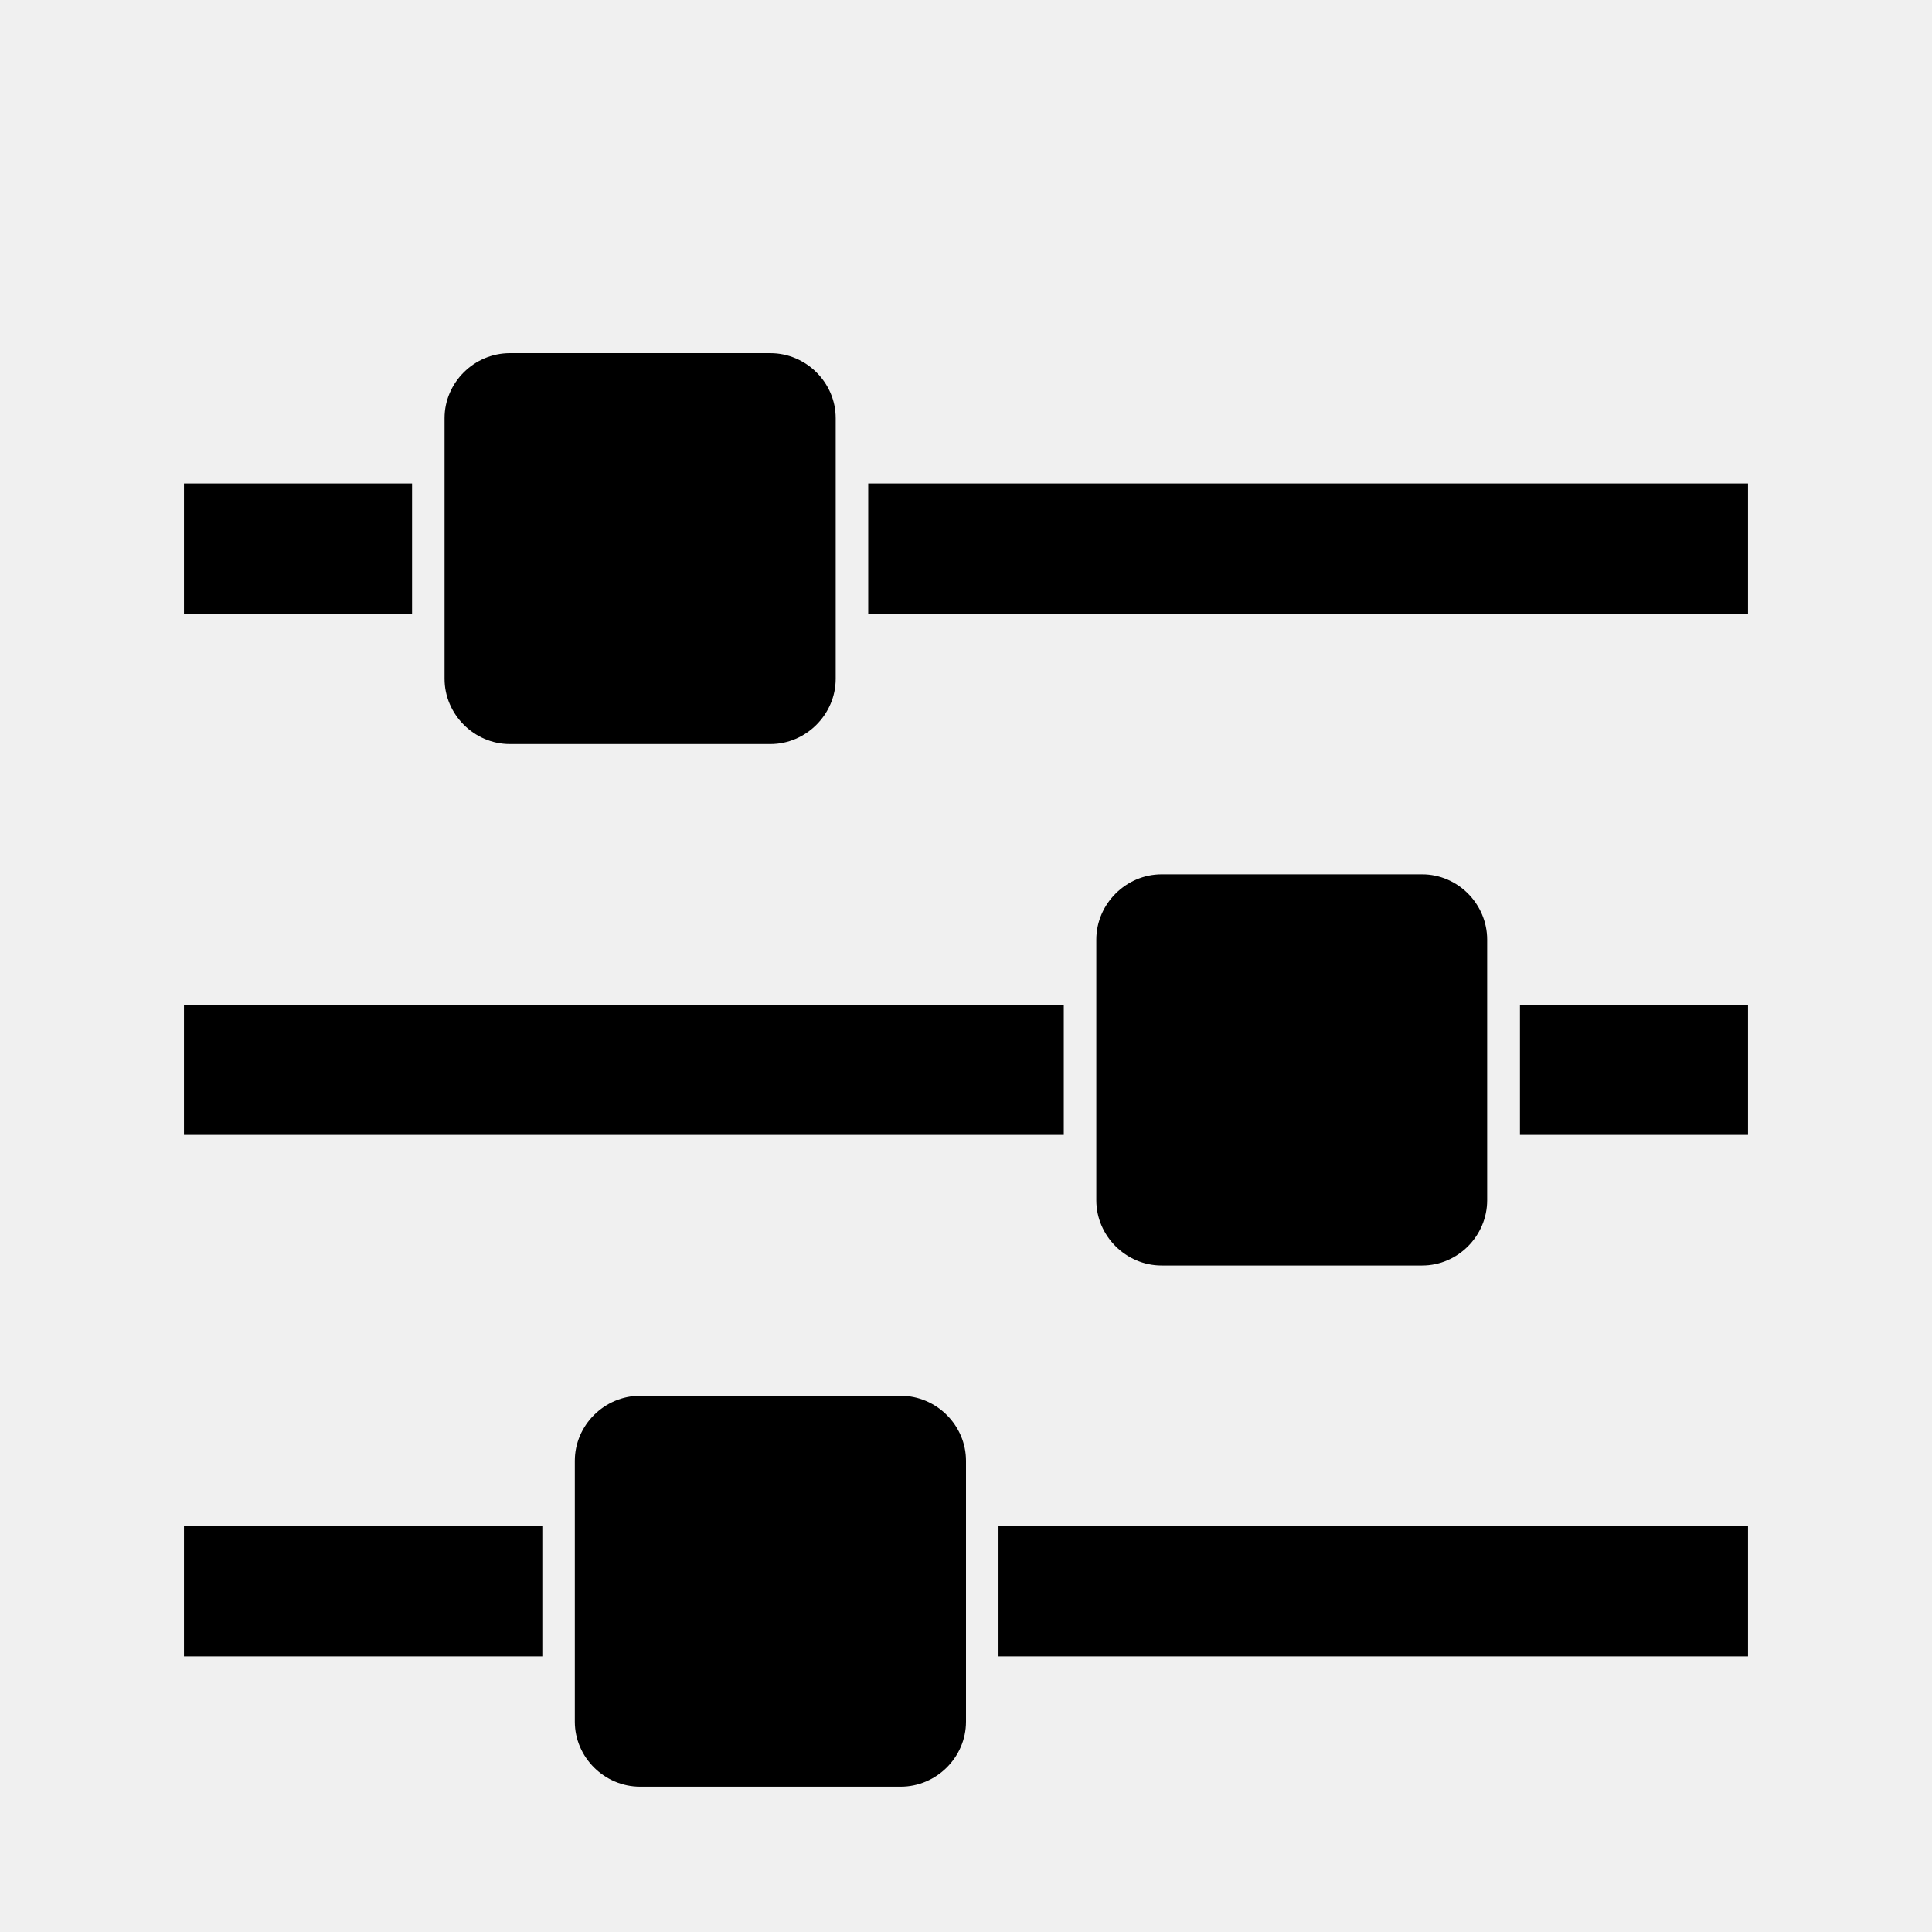
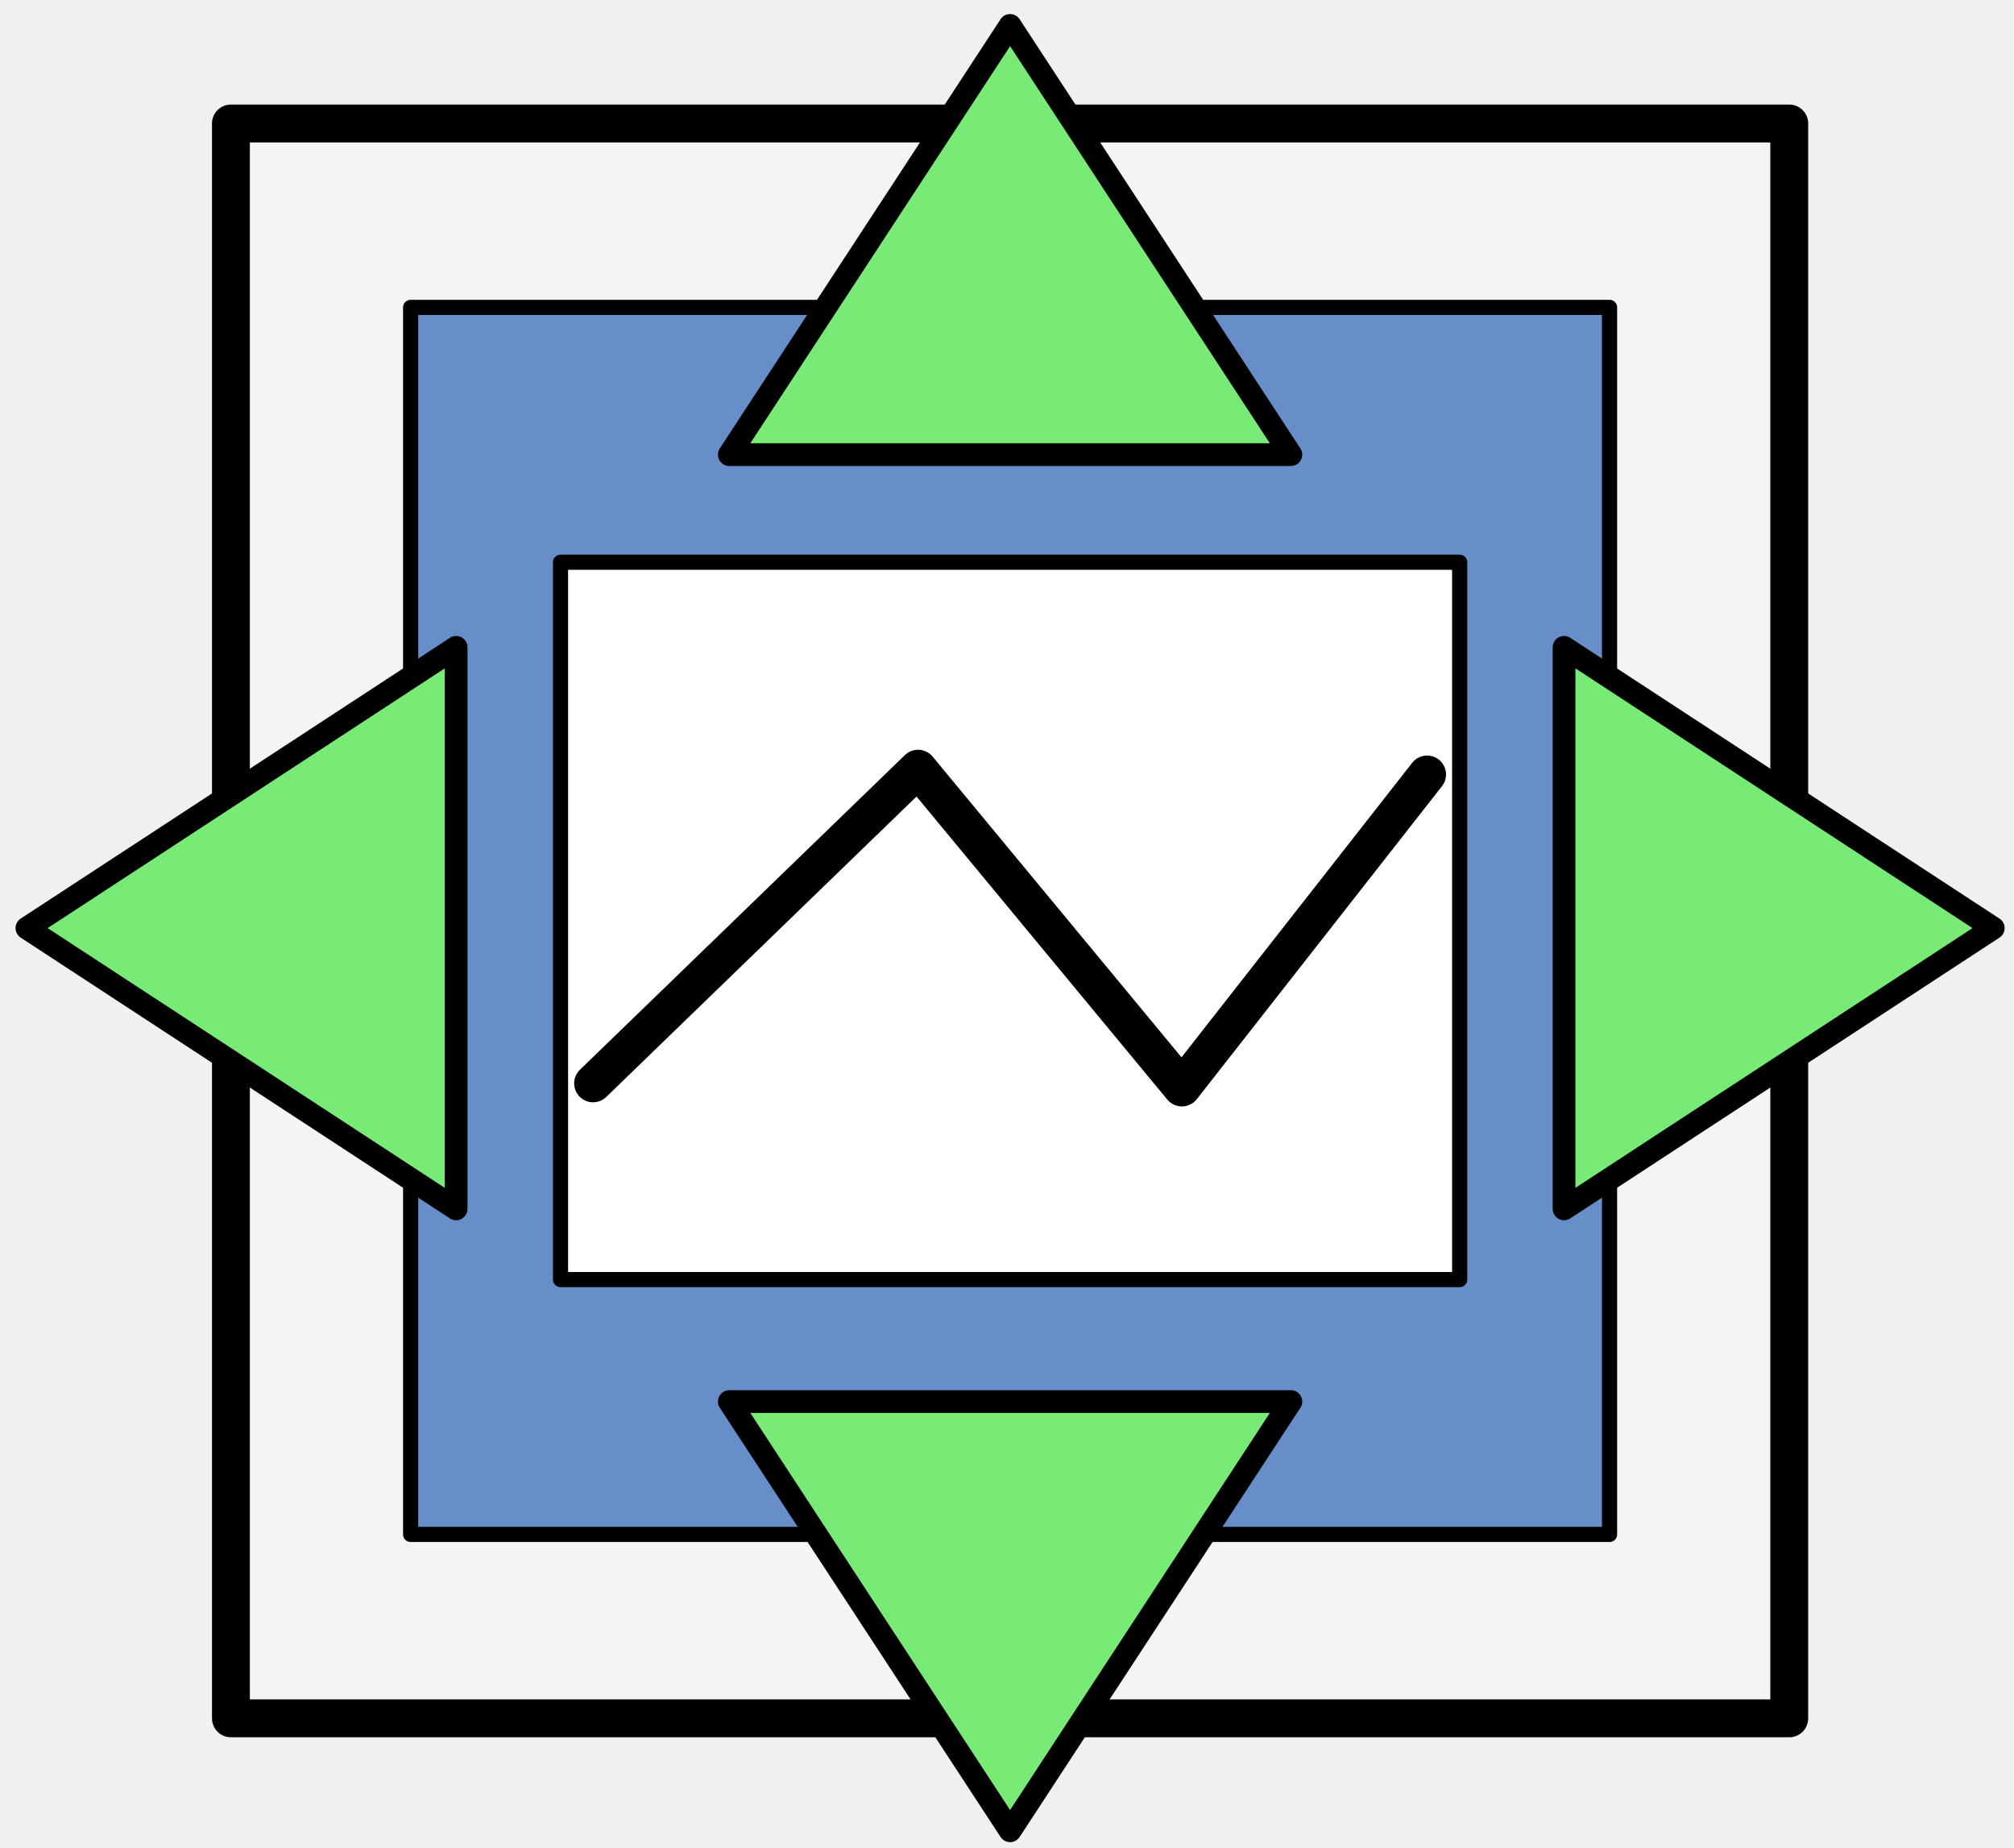
- <svg xmlns="http://www.w3.org/2000/svg" height="72pt" version="1.1" viewBox="0 0 72 72" width="72pt">
-   <defs>
-     <style type="text/css">
- *{stroke-linecap:butt;stroke-linejoin:round;}
-   </style>
-   </defs>
-   <g id="figure_1">
-     <g id="patch_1">
-       <path d="M 0 72  L 72 72  L 72 0  L 0 0  z " style="fill:none;opacity:0;" />
-     </g>
-     <g id="text_1">
-       <path d="M 20.211 56.873  L 6.856 56.873  L 6.856 61.729  L 20.211 61.729  z M 33.567 52.017  L 23.856 52.017  C 22.527 52.017 21.422 53.112 21.422 54.44  L 21.422 64.162  C 21.422 65.49 22.527 66.584 23.856 66.584  L 33.567 66.584  C 34.895 66.584 36 65.49 36 64.162  L 36 54.44  C 36 53.112 34.895 52.017 33.567 52.017  M 39.644 37.44  L 6.856 37.44  L 6.856 42.296  L 39.644 42.296  z M 15.356 18.017  L 6.856 18.017  L 6.856 22.873  L 15.356 22.873  z M 65.144 56.873  L 37.211 56.873  L 37.211 61.729  L 65.144 61.729  z M 28.711 13.162  L 19 13.162  C 17.672 13.162 16.567 14.256 16.567 15.584  L 16.567 25.296  C 16.567 26.624 17.672 27.729 19 27.729  L 28.711 27.729  C 30.039 27.729 31.144 26.624 31.144 25.296  L 31.144 15.584  C 31.144 14.256 30.039 13.162 28.711 13.162  M 53 32.584  L 43.289 32.584  C 41.961 32.584 40.856 33.689 40.856 35.017  L 40.856 44.729  C 40.856 46.057 41.961 47.162 43.289 47.162  L 53 47.162  C 54.328 47.162 55.422 46.057 55.422 44.729  L 55.422 35.017  C 55.422 33.689 54.328 32.584 53 32.584  M 65.144 37.44  L 56.644 37.44  L 56.644 42.296  L 65.144 42.296  z M 65.144 18.017  L 32.356 18.017  L 32.356 22.873  L 65.144 22.873  z " />
+ <svg xmlns="http://www.w3.org/2000/svg" version="1.1" width="332.5" height="305" id="svg2" xml:space="preserve">
+   <defs id="defs6" />
+   <g transform="matrix(1.25,0,0,-1.25,0,305)" id="g10">
+     <g id="g12" />
+     <g id="g14">
+       <path d="m 30.5,227.691 205.816,0 0,-210.648 -205.816,0 0,210.648 z" id="path16" style="fill:#f4f4f4;fill-opacity:1;fill-rule:nonzero;stroke:none" />
+       <g transform="matrix(1,0,0,-1,-90.5,298.5)" id="g18">
+         <path d="m 121,70.809 205.816,0 0,210.648 -205.816,0 0,-210.648 z" id="path20" style="fill:none;stroke:#000000;stroke-width:5;stroke-linecap:butt;stroke-linejoin:round;stroke-miterlimit:10;stroke-opacity:1;stroke-dasharray:none" />
+       </g>
+       <path d="m 54.234,203.4 158.349,0 0,-162.066 -158.349,0 0,162.066 z" id="path22" style="fill:#678ec9;fill-opacity:1;fill-rule:nonzero;stroke:none" />
+       <g transform="matrix(1,0,0,-1,-90.5,298.5)" id="g24">
+         <path d="m 144.734,95.1 158.349,0 0,162.066 -158.349,0 0,-162.066 z" id="path26" style="fill:none;stroke:#000000;stroke-width:2;stroke-linecap:butt;stroke-linejoin:round;stroke-miterlimit:10;stroke-opacity:1;stroke-dasharray:none" />
+       </g>
+       <path d="m 96.324,58.884 37.084,-56.693 37.084,56.693 -74.168,0 z" id="path28" style="fill:#78eb76;fill-opacity:1;fill-rule:nonzero;stroke:none" />
+       <g transform="matrix(1,0,0,-1,-90.5,298.5)" id="g30">
+         <path d="m 186.824,239.616 37.084,56.693 37.084,-56.693 -74.168,0 z" id="path32" style="fill:none;stroke:#000000;stroke-width:3;stroke-linecap:round;stroke-linejoin:round;stroke-miterlimit:10;stroke-opacity:1;stroke-dasharray:none" />
+       </g>
+       <path d="m 96.324,183.951 37.084,56.693 37.084,-56.693 -74.168,0 z" id="path34" style="fill:#78eb76;fill-opacity:1;fill-rule:nonzero;stroke:none" />
+       <g transform="matrix(1,0,0,-1,-90.5,298.5)" id="g36">
+         <path d="m 186.824,114.549 37.084,-56.693 37.084,56.693 -74.168,0 z" id="path38" style="fill:none;stroke:#000000;stroke-width:3;stroke-linecap:round;stroke-linejoin:round;stroke-miterlimit:10;stroke-opacity:1;stroke-dasharray:none" />
+       </g>
+       <path d="M 60.245,158.501 3.552,121.418 60.245,84.334 l 0,74.168 z" id="path40" style="fill:#78eb76;fill-opacity:1;fill-rule:nonzero;stroke:none" />
+       <g transform="matrix(1,0,0,-1,-90.5,298.5)" id="g42">
+         <path d="m 150.745,139.999 -56.693,37.084 56.693,37.084 0,-74.168 z" id="path44" style="fill:none;stroke:#000000;stroke-width:3;stroke-linecap:round;stroke-linejoin:round;stroke-miterlimit:10;stroke-opacity:1;stroke-dasharray:none" />
+       </g>
+       <path d="m 206.571,158.501 56.693,-37.084 -56.693,-37.084 0,74.168 z" id="path46" style="fill:#78eb76;fill-opacity:1;fill-rule:nonzero;stroke:none" />
+       <g transform="matrix(1,0,0,-1,-90.5,298.5)" id="g48">
+         <path d="m 297.071,139.999 56.693,37.084 -56.693,37.084 0,-74.168 z" id="path50" style="fill:none;stroke:#000000;stroke-width:3;stroke-linecap:round;stroke-linejoin:round;stroke-miterlimit:10;stroke-opacity:1;stroke-dasharray:none" />
+       </g>
+       <path d="m 74.03,169.737 118.757,0 0,-94.74 -118.757,0 0,94.74 z" id="path52" style="fill:#ffffff;fill-opacity:1;fill-rule:nonzero;stroke:none" />
+       <g transform="matrix(1,0,0,-1,-90.5,298.5)" id="g54">
+         <path d="m 164.53,128.763 118.757,0 0,94.74 -118.757,0 0,-94.74 z" id="path56" style="fill:none;stroke:#000000;stroke-width:2;stroke-linecap:butt;stroke-linejoin:round;stroke-miterlimit:10;stroke-opacity:1;stroke-dasharray:none" />
+       </g>
+       <g transform="matrix(1,0,0,-1,-90.5,298.5)" id="g58">
+         <path d="m 168.832,197.589 42.921,-41.56 34.847,42.107 32.385,-41.344" id="path60" style="fill:none;stroke:#000000;stroke-width:5;stroke-linecap:round;stroke-linejoin:round;stroke-miterlimit:10;stroke-opacity:1;stroke-dasharray:none" />
+       </g>
    </g>
  </g>
</svg>
